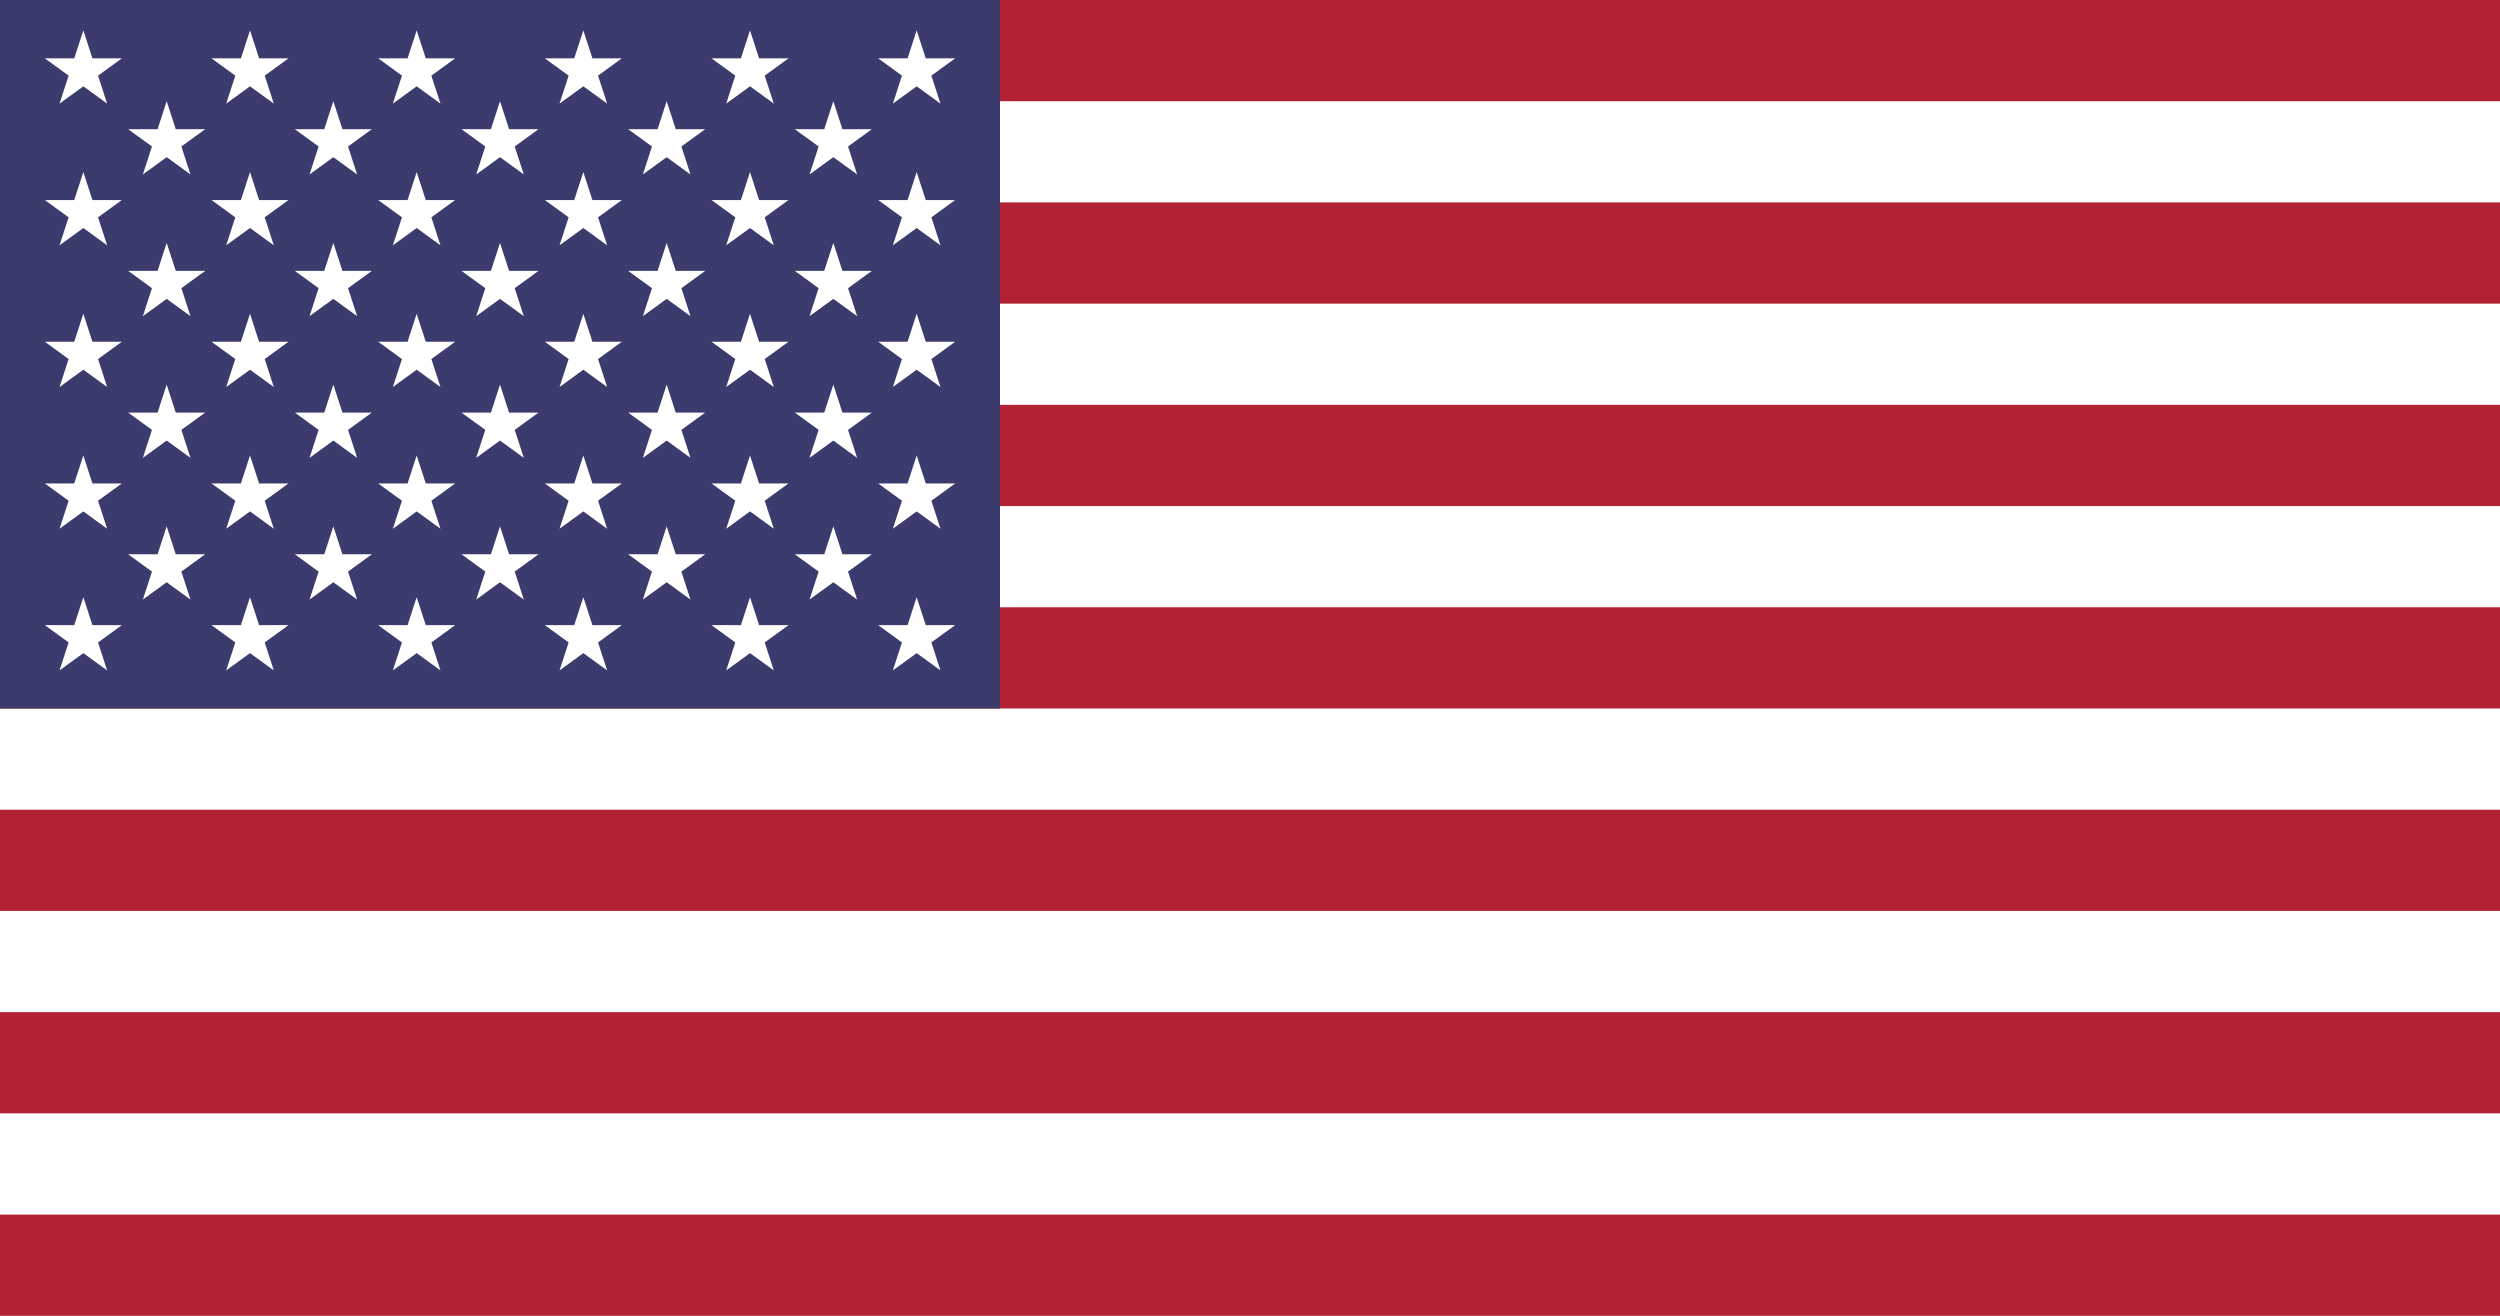
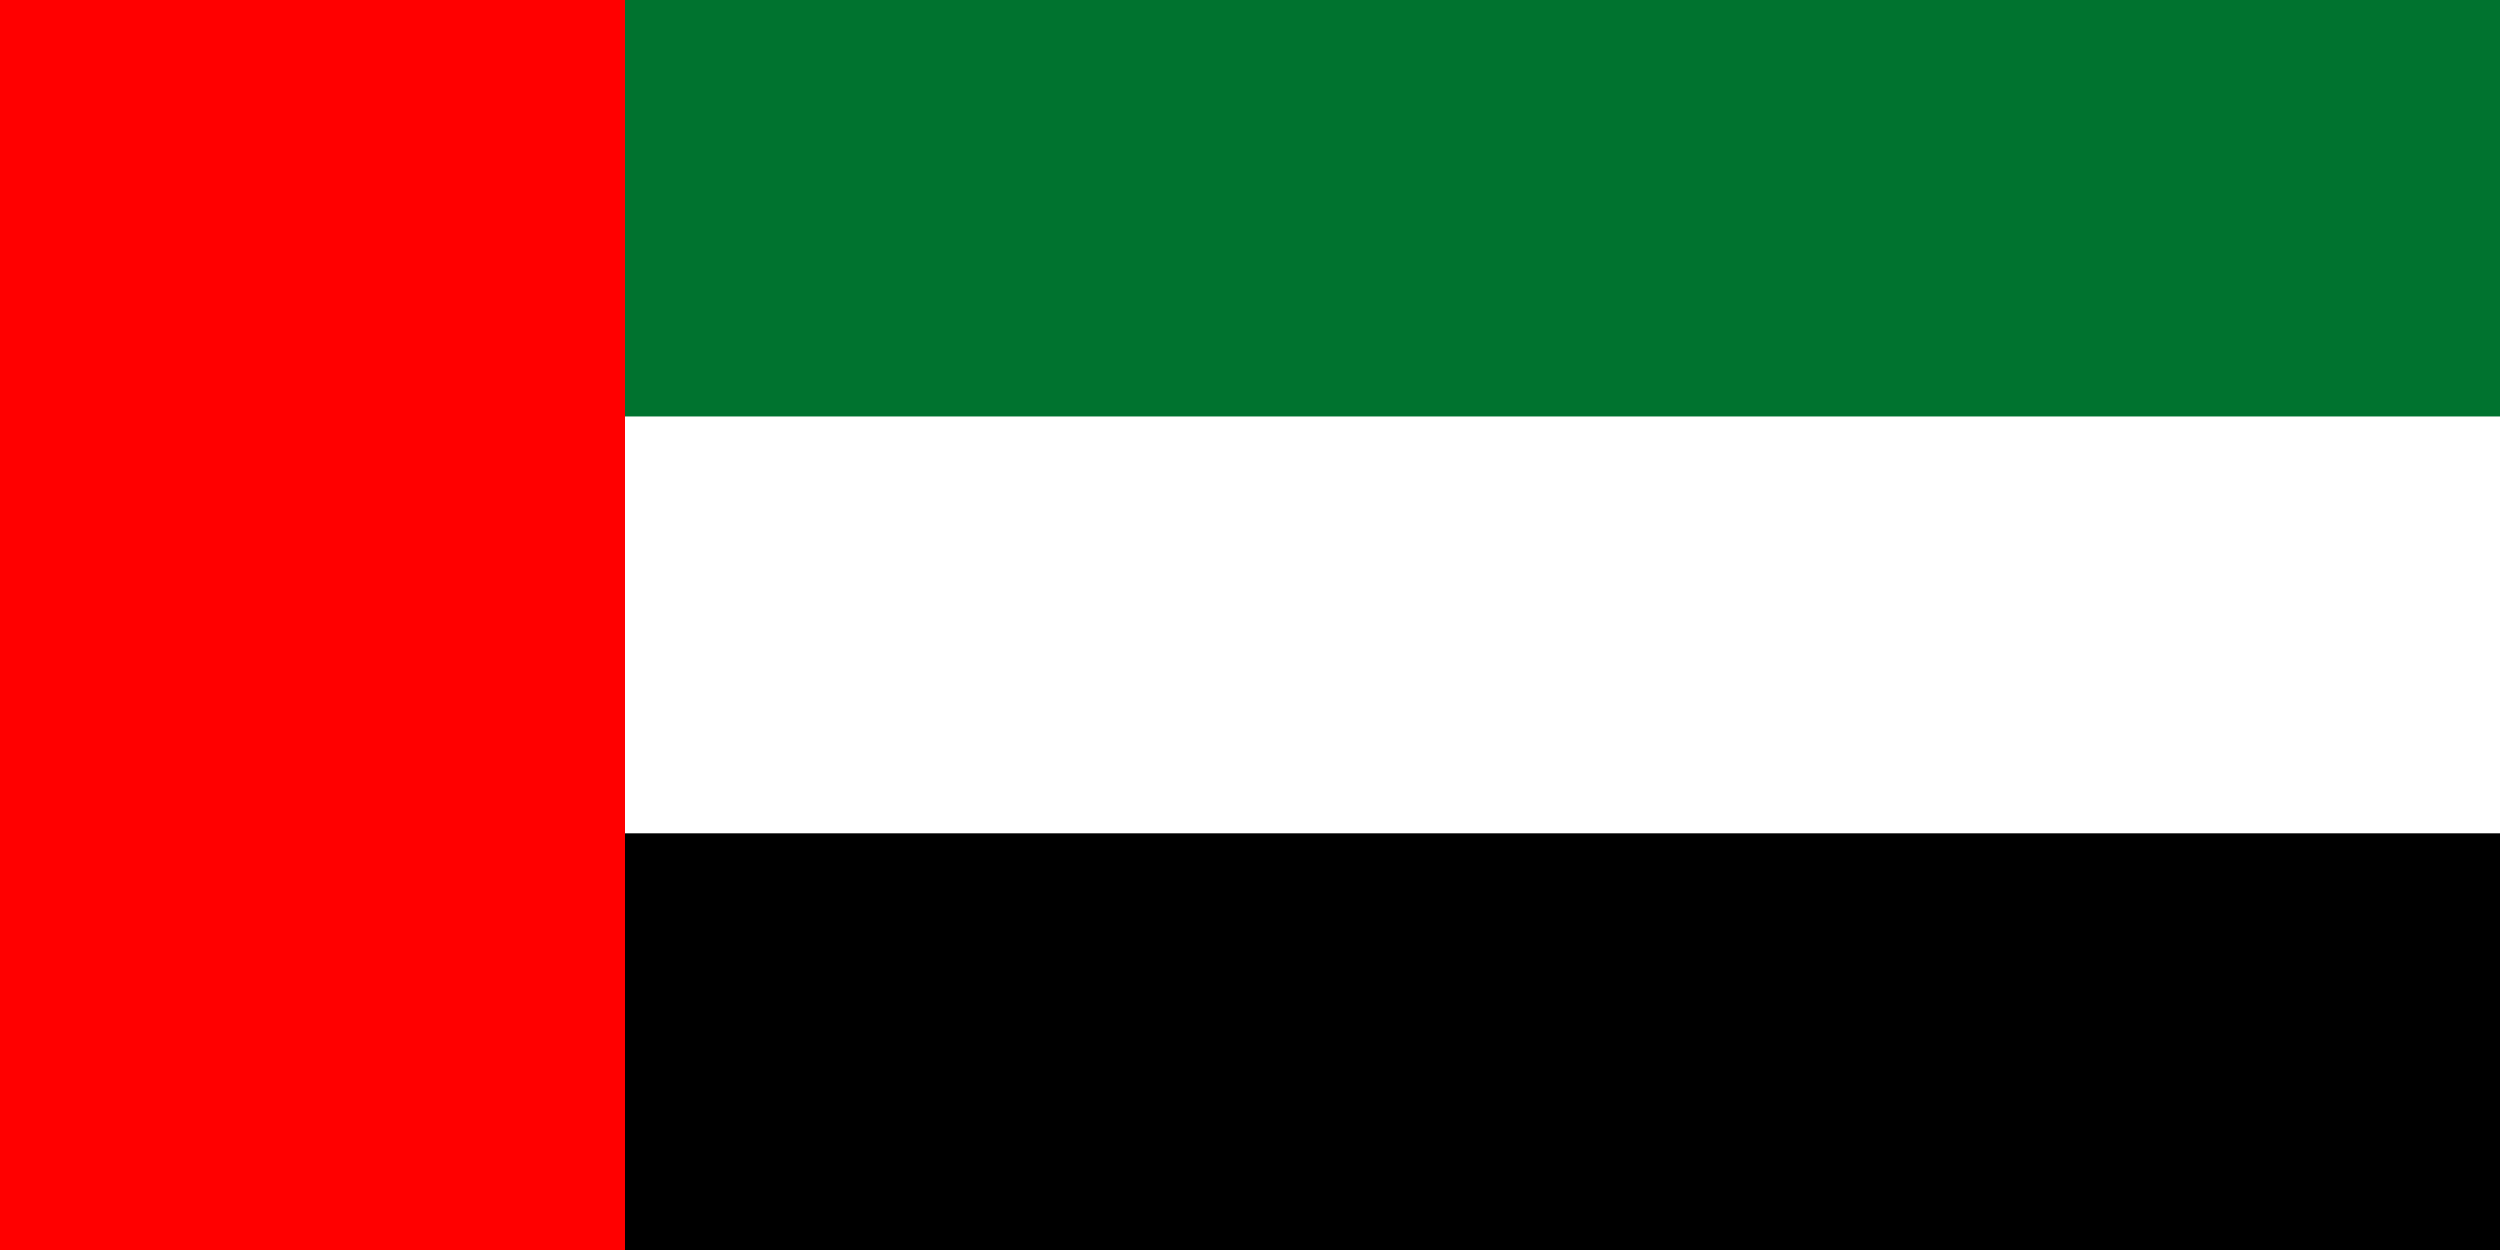
- <svg xmlns="http://www.w3.org/2000/svg" xmlns:xlink="http://www.w3.org/1999/xlink" width="1235" height="650" viewBox="0 0 7410 3900">
-   <rect width="7410" height="3900" fill="#b22234" />
-   <path d="M0,450H7410m0,600H0m0,600H7410m0,600H0m0,600H7410m0,600H0" stroke="#fff" stroke-width="300" />
-   <rect width="2964" height="2100" fill="#3c3b6e" />
-   <g fill="#fff">
-     <g id="s18">
-       <g id="s9">
-         <g id="s5">
-           <g id="s4">
-             <path id="s" d="M247,90 317.534,307.082 132.873,172.918H361.127L176.466,307.082z" />
-             <use xlink:href="#s" y="420" />
-             <use xlink:href="#s" y="840" />
-             <use xlink:href="#s" y="1260" />
-           </g>
-           <use xlink:href="#s" y="1680" />
-         </g>
-         <use xlink:href="#s4" x="247" y="210" />
-       </g>
-       <use xlink:href="#s9" x="494" />
-     </g>
-     <use xlink:href="#s18" x="988" />
-     <use xlink:href="#s9" x="1976" />
-     <use xlink:href="#s5" x="2470" />
-   </g>
+ <svg xmlns="http://www.w3.org/2000/svg" width="1200" height="600" viewBox="0 0 12 6">
+   <rect width="12" height="2" fill="#00732f" id="green" />
+   <rect width="12" height="2" y="2" fill="#fff" />
+   <rect width="12" height="2" y="4" />
+   <rect width="3" height="6" fill="#f00" id="red" />
</svg>
